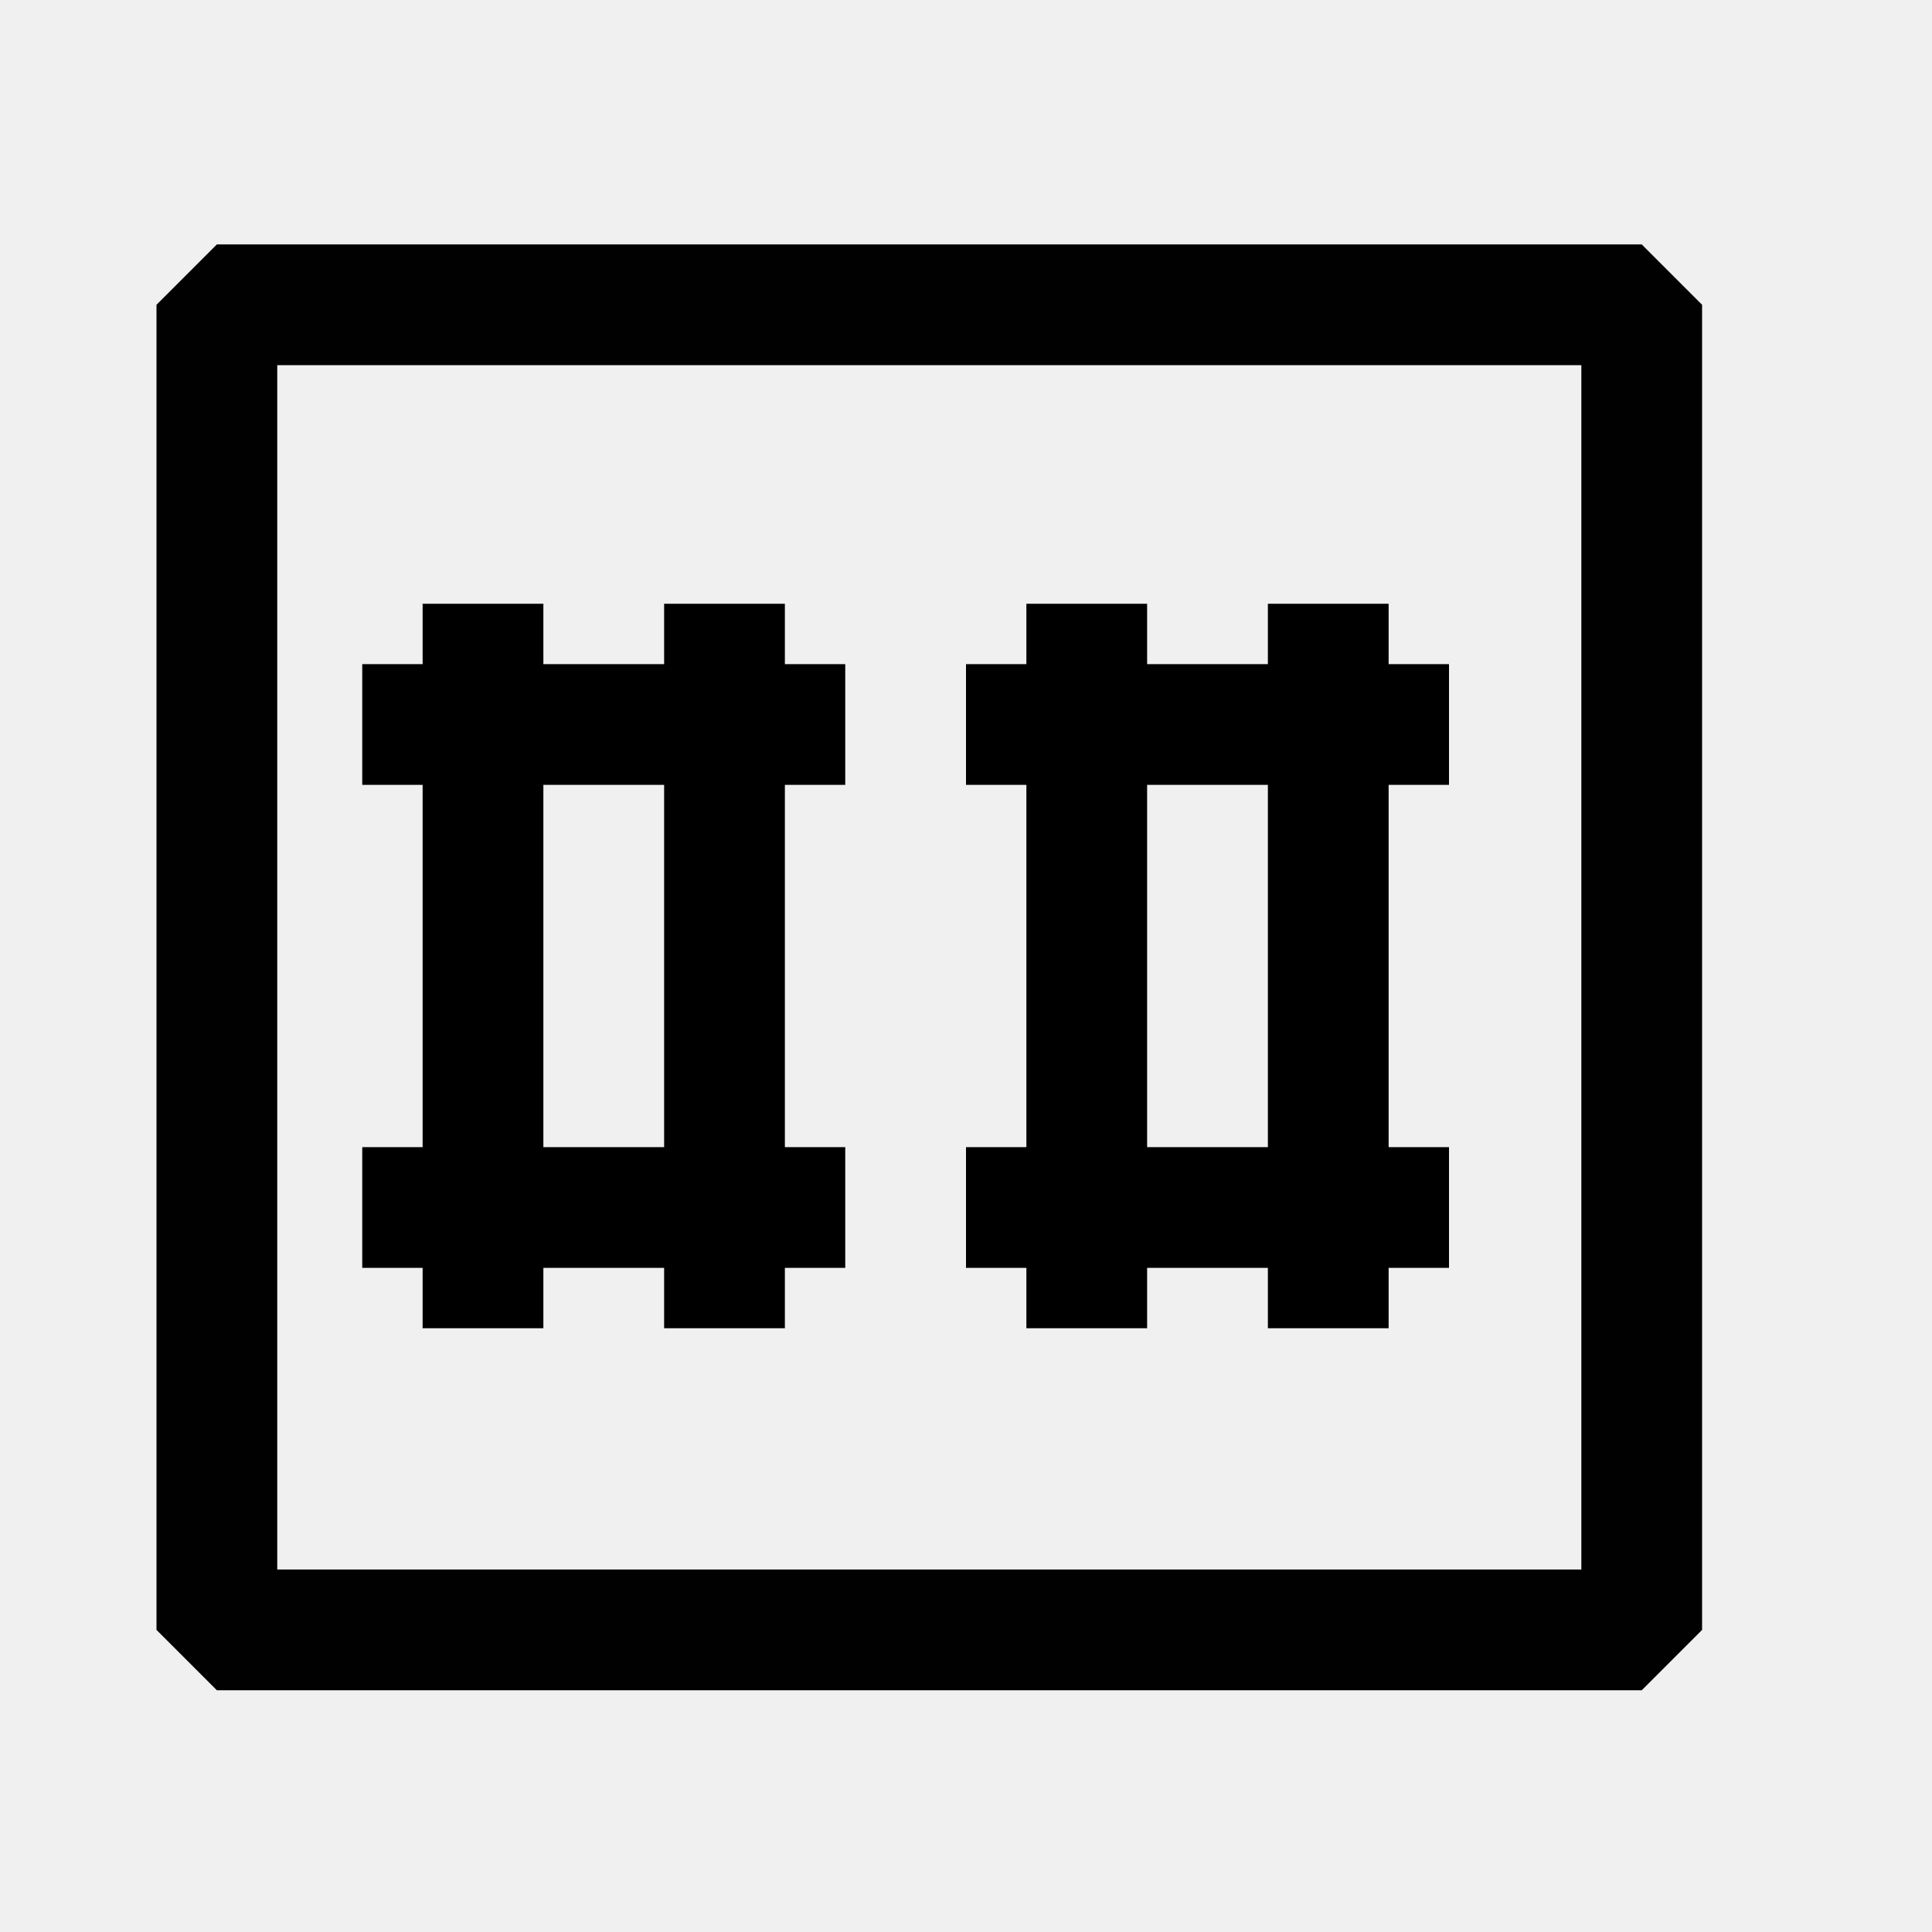
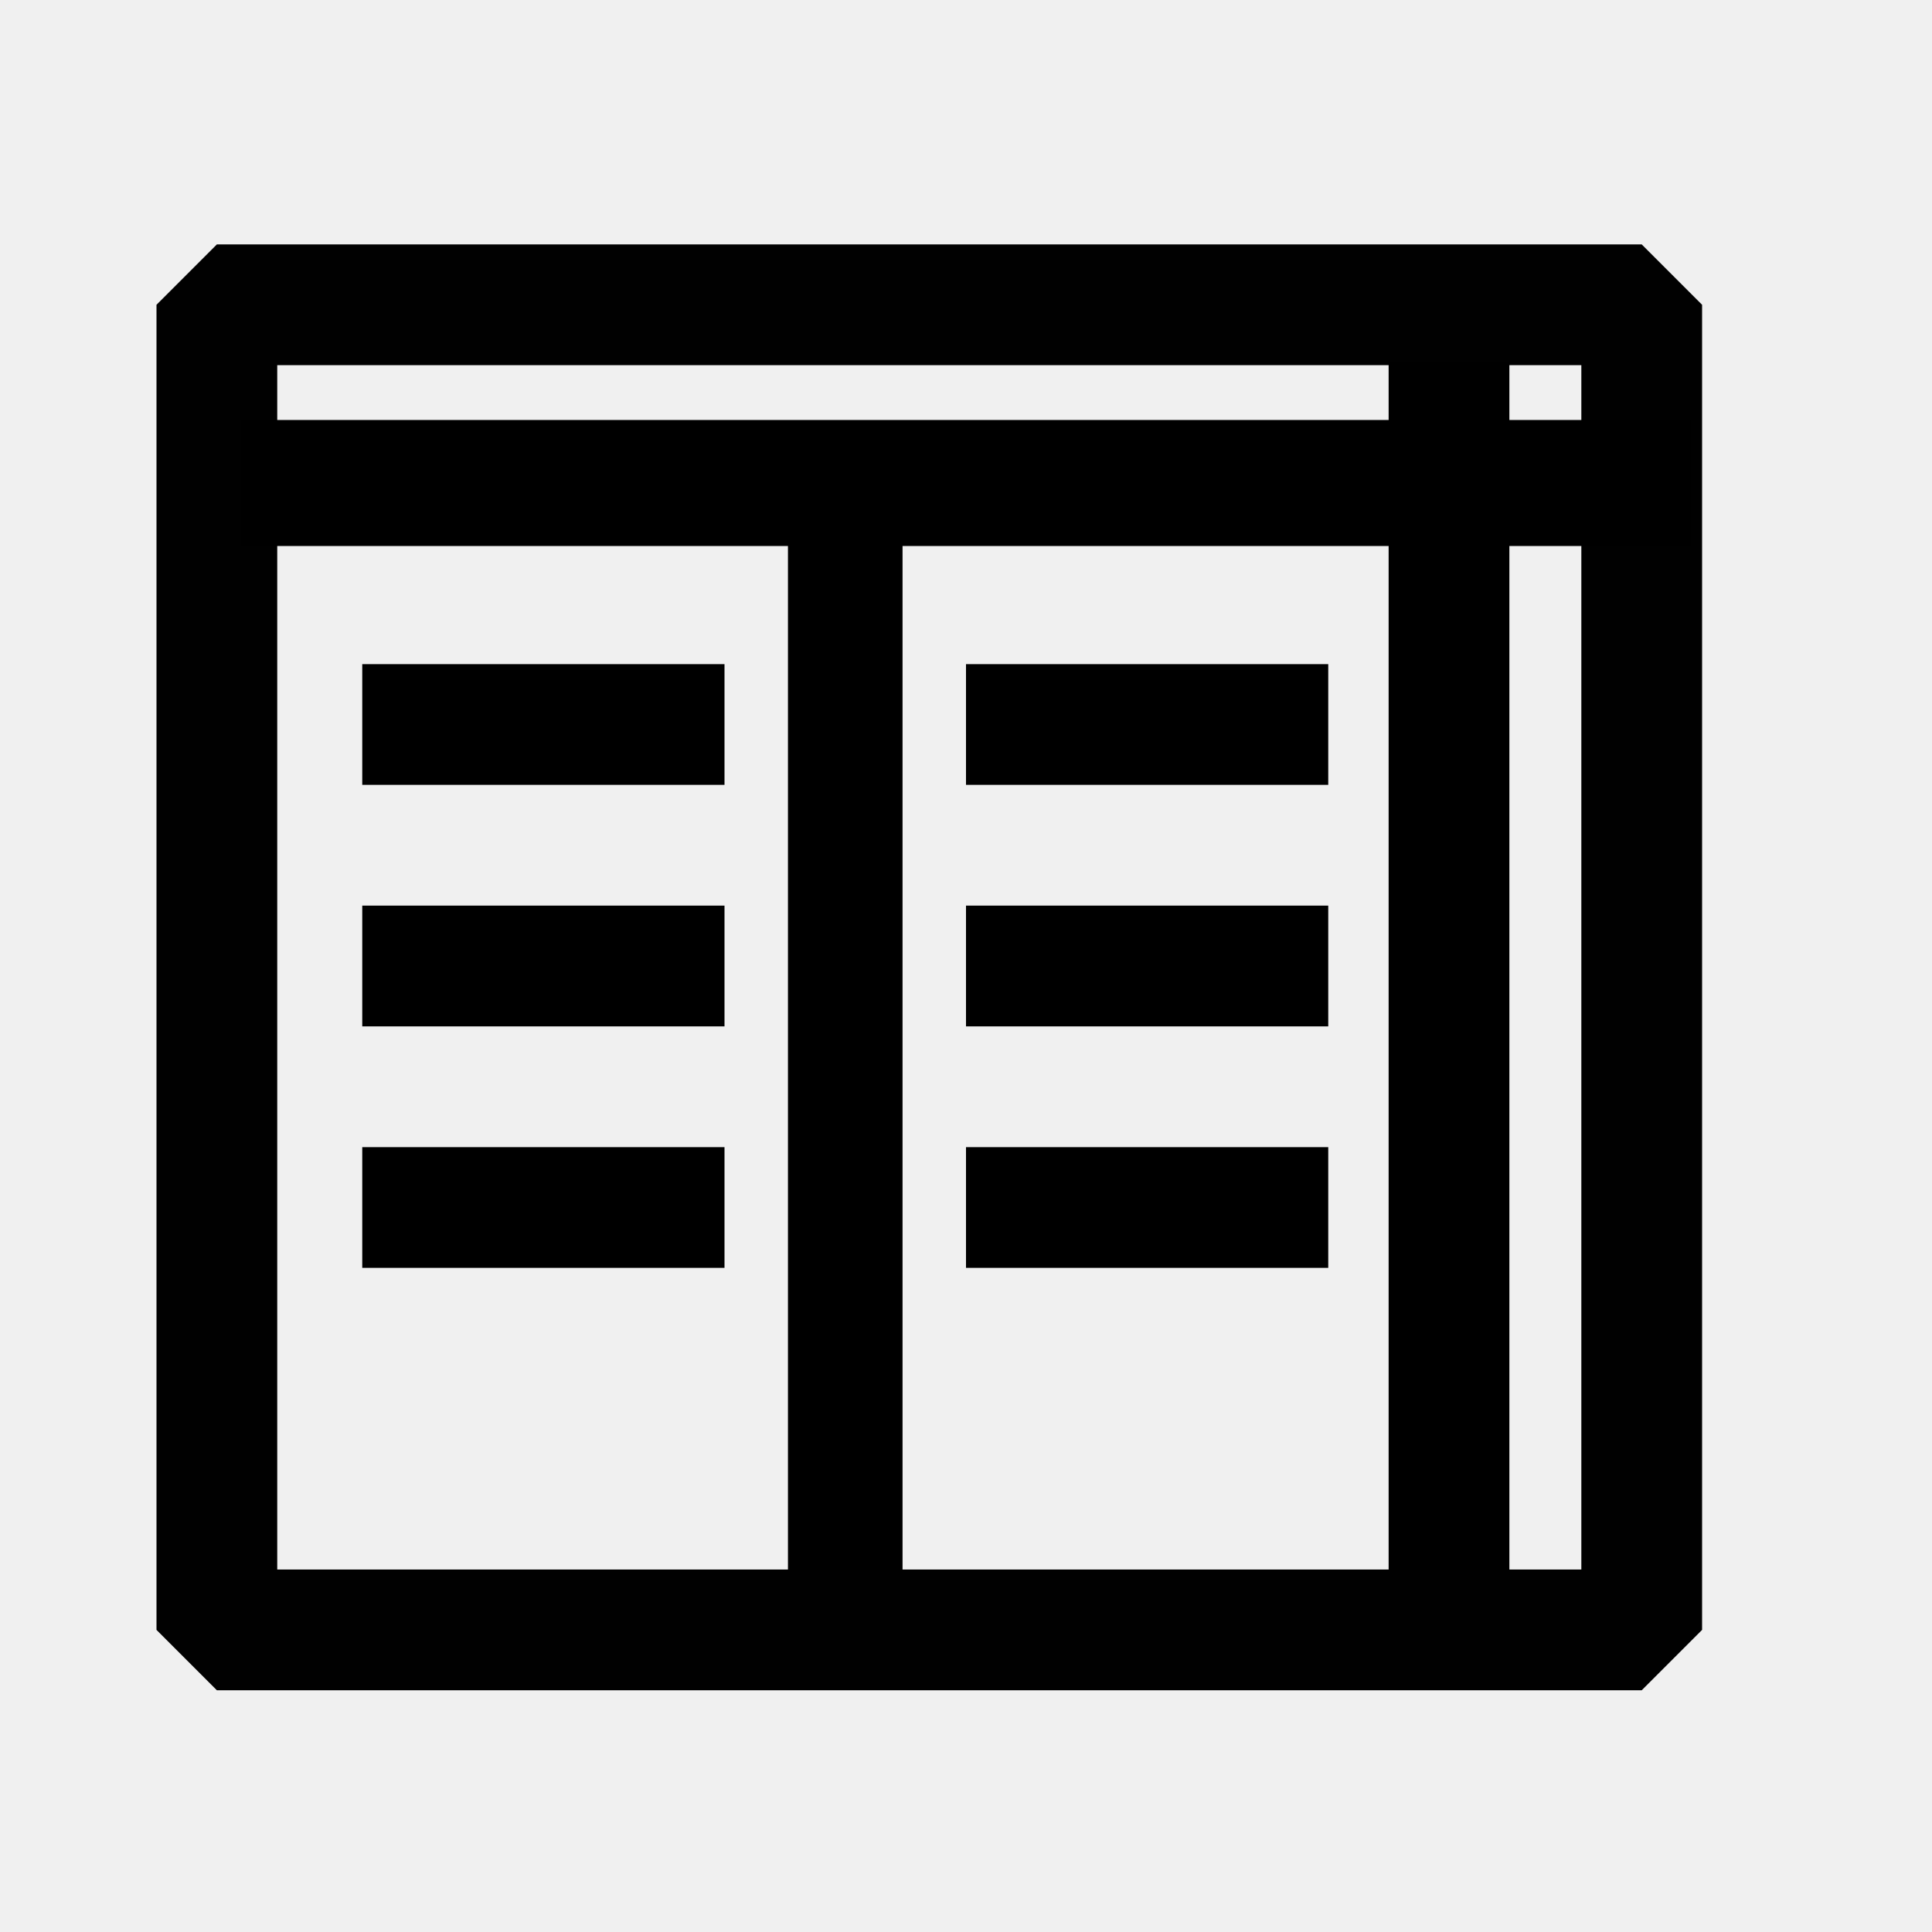
<svg xmlns="http://www.w3.org/2000/svg" id="SVGRoot" width="16px" height="16px" version="1.1" viewBox="0 0 16 16">
  <defs id="defs251" />
  <g fill="none" stroke="#000" stroke-width="1px" id="g222">
    <path d="m0 555c0.168 0.172 0.339 0.341 0.505 0.515 0.013 0.014 0 0.118 0 0.141 0 0.079-0.001 0.161-0.033 0.228-0.036 0.077 0.04 0.297 0 0.366-0.063 0.109 0.001 0.24-0.037 0.356-0.052 0.156-0.02 0.37-0.02 0.536v0.998c0 0.131-0.052 0.621-0.016 0.716 0.003 9e-3 0.015 0.011 0.02 0.02 0.035 0.062-0.035 0.183 0 0.245 0.05 0.088 0.018 0.499 0.018 0.636 0 0.213-0.036 0.777 0.037 0.924 0.027 0.055-0.006 0.446-0.02 0.512-0.03 0.146 0 0.369 0 0.521 0 0.206-0.02 0.403-0.02 0.608 0 0.228-0.02 0.443-0.02 0.672v0.162c0 0.033 0.028 0.114 0 0.098-0.141-0.08-0.276-0.169-0.415-0.253" id="path192" />
    <path d="m1 555c-0.113-0.064-0.228-0.125-0.34-0.192-0.006-3e-3 0.013 0 0.02 0 0.037 0 0.061-2e-3 0.091-0.017 0.044-0.022 0.196-0.111 0.229-0.144 0.055-0.055 0.107-0.074 0.168-0.12 0.091-0.069 0.177-0.151 0.272-0.215 0.031-0.021 0.066-0.027 0.093-0.054 0.035-0.035 0.102-0.059 0.145-0.082 0.088-0.049 0.163-0.118 0.256-0.149 0.065-0.021 0.123-0.043 0.183-0.073 0.033-0.017 0.098-7e-3 0.135-0.02 0.029-9e-3 0.07-0.059 0.096-0.077 0.059-0.04 0.135-0.051 0.195-0.09 0.019-0.013 0.031-0.037 0.05-0.05 0.041-0.027 0.095-0.039 0.136-0.059 0.044-0.022 0.223-0.153 0.244-0.192 0.04-0.076 0.042-0.189 0.011-0.276-0.02-0.055 0.017-0.138 0.015-0.19" id="path194" />
    <path d="m1 564c-0.006-0.029 0.01-0.092-0.019-0.086-0.029 6e-3 -8.1092e-4 0.064 0.019 0.086 0.029 0.032 0.078 0.04 0.116 0.062 0.017 0.01 0.108 0.114 0.116 0.131 0.002 4e-3 0 0.01 0 0.015 0.007 0.013 0.012 0.026 0.02 0.038 0.02 0.029 0.436 0.513 0.447 0.519 0.01 5e-3 0.027-5e-3 0.037 0 0.015 7e-3 0.039 0.054 0.051 0.063 0.081 0.061 0.11 0.084 0.213 0.173" id="path196" />
    <path d="m12 554c0.134-0.159 0.27-0.317 0.401-0.478 0.003-4e-3 -0.009 0-0.014 0h-0.076c-0.036 0-0.049-0.01-0.077-0.02-0.041-0.014-0.096 0.014-0.137 0-0.224-0.075-0.545-0.09-0.776-0.027-0.032 9e-3 -0.073-0.01-0.104 0-0.056 0.019-0.111 0.037-0.172 0.037-0.079 0-0.156 0.019-0.238 0.019-0.148 0-0.657-0.038-0.772 0.019-0.024 0.012-0.07-9e-3 -0.096 0-0.009 3e-3 -0.011 0.017-0.02 0.02-0.061 0.015-0.153 0-0.215 0-0.067 0-0.509 0.023-0.569 0-0.038-0.014-0.052-0.019-0.094-0.019h-1.515c-0.022 0-0.579 0.018-0.612 0-0.107-0.059-0.29-0.064-0.417-0.096-0.096-0.024-0.232 0-0.331 0-0.054 0-0.038 7.8e-4 -0.078-0.019-0.054-0.028-0.198 0-0.262 0-0.083 0-0.217 6e-3 -0.287-0.028-0.042-0.021-0.117 0.015-0.162 0-0.048-0.016-0.091-0.021-0.139-0.039-0.043-0.016-0.742-0.017-0.808 0-0.045 0.011-0.089 0.032-0.137 0.039-0.1 0.014-0.212 0-0.314 0-0.197 0-0.376 0.021-0.561-0.031-0.181-0.051-0.281-0.251-0.422-0.376" id="path198" />
    <path d="m13 555c-0.283-0.139 0.367-0.312 0.459-0.176 0.044 0.065 0.038 0.151 0.073 0.212 0.025 0.042-1e-3 0.092 0.019 0.133 0.077 0.154-0.011 0.51 0.019 0.692 0.017 0.104 0.033 0.212 0.059 0.314 0.023 0.09 0.004 0.205 0.039 0.31 0.029 0.088 0 0.241 0 0.334v0.707c0 0.195 0.04 0.581-0.02 0.758-0.025 0.076 0 0.38 0 0.484v1.181c0 0.212 0.038 0.471-0.033 0.669-0.014 0.039 0 0.113 0 0.153 0 0.115 0.029 0.648 0 0.733-0.05 0.149 0.02 0.435-0.019 0.537-0.04 0.102-0.008 0.233-0.055 0.324-0.022 0.044 0.024 0.125 0 0.168-0.042 0.075-0.027 0.515-0.027 0.625 0 0.451 0.028 0.91-0.078 1.337-0.011 0.043 0.011 0.094 0 0.136-0.018 0.073-0.034 0.252-0.059 0.299-0.026 0.051 0.042 0.194 0.055 0.242 0.014 0.052-0.017 0.119 0 0.171 0.005 0.014 0.026 0.036 0.02 0.056-0.008 0.025-0.031-5e-3 -0.036-0.01-0.139-0.131-0.278-0.262-0.416-0.392" id="path200" />
    <path d="m13 565c-0.035 0.154-0.064 0.309-0.104 0.461-4.81e-4 2e-3 -0.045 0-0.05 0-0.023 0-0.095 0.018-0.118 0.03-0.041 0.021-0.112-0.018-0.155 0-0.041 0.017-0.061 0.019-0.106 0.019-0.077 0-0.439 0.036-0.488 0.01-0.021-0.012-0.113-0.044-0.141-0.026-0.07 0.044-0.397 0.049-0.463 0.02-0.067-0.029-0.543 0-0.664 0h-0.649c-0.013 0-0.037-0.02-0.038-7e-3 -0.013 0.164-0.016 0.329-0.024 0.494" id="path202" />
    <path d="m8 566c0.081-0.142 0.167-0.281 0.243-0.425 2.75e-4 -5.2e-4 -0.139 0.02-0.154 0.02-0.15 0 0.015-9e-3 -0.098 0.02-0.114 0.029-0.273 0-0.392 0-0.122 0-0.237 0.01-0.352 0.039-0.115 0.029-0.325 0-0.448 0-0.107 0-0.47-0.029-0.556 0-0.055 0.018-0.076 0.02-0.137 0.02-0.365 0-0.715 0.016-1.056-0.091-0.072-0.023-0.152-0.015-0.225-0.039-0.041-0.014-0.096 0.014-0.137 0-0.083-0.028-0.169-0.035-0.26-0.059-0.042-0.011-0.093 0.011-0.135 0-0.028-7e-3 -0.051-0.03-0.079-0.039-0.047-0.016-0.108 0.012-0.157 0-0.121-0.03-0.255-0.02-0.382-0.02-0.045 0-0.058-8e-3 -0.092-0.019-0.089-0.029-0.572 0-0.709 0-0.052 0-0.124-0.013-0.176 0-0.103 0.026-0.21 0.061-0.313 0.079-0.076 0.013-0.16 7.3e-4 -0.235 0.02-0.026 6e-3 -0.179 0.039-0.179 0.039 0.007 0.153 0.019 0.305 0.029 0.458" id="path204" />
    <path d="m14 566 2 1.8" id="path206" />
    <path d="m1 556c-0.024 0.064-0.051 0.126-0.071 0.191-0.005 0.017 0.036 0 0.055 0h0.152c0.04 0 0.047 5e-3 0.085 0.018 0.021 8e-3 0.373 0.018 0.422 0.018 0.037 0-0.008-4e-3 0.036 0.019 0.027 0.014 0.102 0 0.132 0 0.016 0 0.043 0.011 0.057 0.018 0.007 3e-3 0.012 0.022 0.016 0.016 0.045-0.09 0.078-0.186 0.117-0.28" id="path208" />
    <path d="m2 557c0.059 0.064 0.115 0.13 0.176 0.19 0.011 0.011 0.07 0 0.09 0 0.099 0 0.23-0.025 0.326 0 0.04 0.011 0.074 0.028 0.116 0.039 0.046 0.012 0.101-9e-3 0.148 0 0.103 0.021 0.206 0.022 0.309 0.039 0.261 0.043 0.532 0.093 0.801 0.039 0.073-0.015 0.142-1e-3 0.216-0.02 0.072-0.018 0.16 0.011 0.234 0 0.065-9e-3 0.13-0.028 0.196-0.039 0.229-0.038 0.46 0.058 0.689 0.02 0.306-0.051 0.665-0.035 0.975 0 0.094 0.01 0.203-0.023 0.294 0 0.296 0.074 0.607 0.073 0.911 0.1 0.115 0.01 0.239-0.019 0.353 0 0.097 0.016 0.194 0.051 0.294 0.059 0.17 0.013 0.347 3e-3 0.517 0.02 0.195 0.019 0.019 0.012 0.157 0.039 0.073 0.015 0.18 0 0.254 0h1.156c0.155 0 0.319 0.017 0.466-0.02 0.078-0.019 0.164 0.021 0.234-0.018 0.076-0.043 0.506 0.047 0.634-0.031 0.2-0.123-0.147 0.158 0.454-0.419" id="path210" />
    <path d="m1 559c0.043 0.108 0.08 0.218 0.128 0.324 0.002 4e-3 0.113 0 0.157 0 0.088 0 0.149 2.3e-4 0.225 0.036 0.037 0.018 0.083 4.2e-4 0.121 0.019 0.043 0.021 0.164 0 0.214 0 0.137 2e-5 0.101-0.255 0.155-0.38" id="path212" />
    <path d="m2 560c0.099 0.095 0.189 0.198 0.296 0.284 0.011 8e-3 0.023-0.015 0.036-0.019 0.06-0.021 0.168 0 0.233 0 0.296 0 0.751 0.048 1.011-0.039 0.093-0.031 0.274 0.01 0.391-0.02 0.145-0.036 0.481 0.018 0.603 0.059 0.049 0.017 0.122 6e-3 0.176 0.02 0.09 0.022 0.22 0 0.312 0h0.784c0.084 0 0.155 6e-3 0.236 0.02 0.18 0.03 0.532 0 0.723 0 0.101 0 0.213 0.014 0.313 0 0.427-0.061 0.833-0.117 1.269-0.117 0.113 0 0.312-0.027 0.418 0 0.061 0.015 0.118 0.025 0.176 0.039 0.042 0.011 0.096-0.014 0.137 0 0.042 0.014 0.092 0.028 0.14 0.036 0.111 0.02 0.223-0.017 0.331 0.019 0.093 0.032 0.382-0.038 0.451 0 0.136 0.075 0.291 0.069 0.421 0.133 0.03 0.015 0.078 2e-3 0.109 0.016 0.062 0.028 0.163-0.017 0.229 0 0.04 0.01 0.105 0.038 0.145 0.038 0.185 0 0.446 0.041 0.603-0.036 0.046-0.022 0.113 0.011 0.16-0.013 0.017-9e-3 0.133 0.014 0.139 0 0.056-0.138 0.106-0.279 0.159-0.418" id="path214" />
    <path d="m1 562c-0.046 0.069-0.095 0.136-0.138 0.208-0.002 4e-3 0.059 2e-3 0.107 0.018 0.076 0.025 0.171 0.032 0.25 0.032 0.042 0-0.009-4e-3 0.037 0.019 0.04 0.021 0.154 6e-3 0.214 0.038 0.032 0.017 0.091-0.017 0.123 0 0.062 0.032 0.356 0.075 0.432 0.075 0.212 0 0.414 0.012 0.615-0.038 0.042-0.011 0.092 9e-3 0.135 0 0.098-0.02 0.022-0.014 0.098-0.039 0.076-0.026 0.389 0 0.49 0 0.064 0 0.428 4e-3 0.455 0.018 0.04 0.02 0.056 0.037 0.104 0.037 0.01 0-0.027 0.027-0.025 0.017 0.03-0.13 0.069-0.257 0.103-0.386" id="path216" />
    <path d="m4 563c0.075 0.125 0.145 0.252 0.225 0.374 0.01 0.016 0.038 0 0.057 0h1.077c0.062 0 0.274 0.024 0.323 0 0.08-0.04 0.194-0.028 0.284-0.059 0.084-0.029 0.224 0.041 0.303 0 0.054-0.028 0.121-0.038 0.188-0.038 0.046 0-0.009 5e-3 0.039-0.019 0.047-0.024 0.117 0.01 0.166-0.015 0.034-0.018 0.091 0.016 0.128 0.016 0.021 0 0.15 8e-3 0.152 0 0.025-0.085 0.039-0.173 0.059-0.259" id="path218" />
    <path d="m8 563c0.049 0.14 0.093 0.282 0.146 0.421 0.006 0.015 0.033-4e-3 0.049 0 0.085 0.022 0.008 0.02 0.057 0.02 0.065 0 0.162 0.023 0.231 0.032 0.046 6e-3 0.113-0.015 0.157 0 0.04 0.013 0.055 0.02 0.098 0.02 0.071 0 0.209 9.4e-4 0.209 0 0.023-0.163 0.036-0.328 0.054-0.492" id="path220" />
  </g>
  <circle cx="12.793" cy="12.772" rx="1.793" ry="1.772" fill="#fff" fill-rule="evenodd" stroke="#000" id="circle224" />
  <rect x="1.796" y="2.524" width="11.8" height="10.974" fill-opacity="0" opacity=".994" stroke="#000" stroke-dashoffset=".1" stroke-linejoin="bevel" id="rect246" />
-   <path style="fill:none;stroke:#000000;stroke-width:1px;stroke-linecap:butt;stroke-linejoin:miter;stroke-opacity:1" d="m 4,5 c 0,6 0,6 0,6 v 0" id="path1730" />
-   <path style="fill:none;stroke:#000000;stroke-width:1px;stroke-linecap:butt;stroke-linejoin:miter;stroke-opacity:1" d="m 6,5 c 0,6 0,6 0,6 v 0" id="path1812" />
-   <path style="fill:none;stroke:#000000;stroke-width:1px;stroke-linecap:butt;stroke-linejoin:miter;stroke-opacity:1" d="M 3,6 C 7,6 7,6 7,6" id="path1847" />
-   <path style="fill:none;stroke:#000000;stroke-width:1px;stroke-linecap:butt;stroke-linejoin:miter;stroke-opacity:1" d="m 3,10 c 4,0 4,0 4,0" id="path1929" />
-   <path style="fill:none;stroke:#000000;stroke-width:1px;stroke-linecap:butt;stroke-linejoin:miter;stroke-opacity:1" d="m 9,5 c 0,6 0,6 0,6 v 0" id="path1931" />
-   <path style="fill:none;stroke:#000000;stroke-width:1px;stroke-linecap:butt;stroke-linejoin:miter;stroke-opacity:1" d="m 11,5 c 0,6 0,6 0,6 v 0" id="path1933" />
-   <path style="fill:none;stroke:#000000;stroke-width:1px;stroke-linecap:butt;stroke-linejoin:miter;stroke-opacity:1" d="m 8,6 c 4,0 4,0 4,0" id="path1935" />
-   <path style="fill:none;stroke:#000000;stroke-width:1px;stroke-linecap:butt;stroke-linejoin:miter;stroke-opacity:1" d="m 8,10 c 4,0 4,0 4,0" id="path1937" />
+   <path style="fill:none;stroke:#000000;stroke-width:1.044px;stroke-linecap:butt;stroke-linejoin:miter;stroke-opacity:1" d="M 2,4 C 14,4 14,4 14,4 V 4 4 4 4" id="path528" />
+   <path style="fill:none;stroke:#000000;stroke-width:1px;stroke-linecap:butt;stroke-linejoin:miter;stroke-opacity:1" d="m 12,3 c 0,10 0,10 0,10" id="path643" />
+   <path style="fill:none;stroke:#000000;stroke-width:1px;stroke-linecap:butt;stroke-linejoin:miter;stroke-opacity:1" d="M 3,8 C 6,8 6,8 6,8" id="path760" />
+   <path style="fill:none;stroke:#000000;stroke-width:1px;stroke-linecap:butt;stroke-linejoin:miter;stroke-opacity:1" d="M 3,6 C 6,6 6,6 6,6" id="path1392" />
+   <path style="fill:none;stroke:#000000;stroke-width:1px;stroke-linecap:butt;stroke-linejoin:miter;stroke-opacity:1" d="m 3,10 c 3,0 3,0 3,0" id="path1474" />
+   <path style="fill:none;stroke:#000000;stroke-width:0.949px;stroke-linecap:butt;stroke-linejoin:miter;stroke-opacity:1" d="m 7,4 c 0,9 0,9 0,9" id="path1476" />
+   <path style="fill:none;stroke:#000000;stroke-width:1px;stroke-linecap:butt;stroke-linejoin:miter;stroke-opacity:1" d="m 8,6 c 3,0 3,0 3,0" id="path1478" />
+   <path style="fill:none;stroke:#000000;stroke-width:1px;stroke-linecap:butt;stroke-linejoin:miter;stroke-opacity:1" d="m 8,8 c 3,0 3,0 3,0" id="path1480" />
+   <path style="fill:none;stroke:#000000;stroke-width:1px;stroke-linecap:butt;stroke-linejoin:miter;stroke-opacity:1" d="m 8,10 c 3,0 3,0 3,0" id="path1482" />
</svg>
